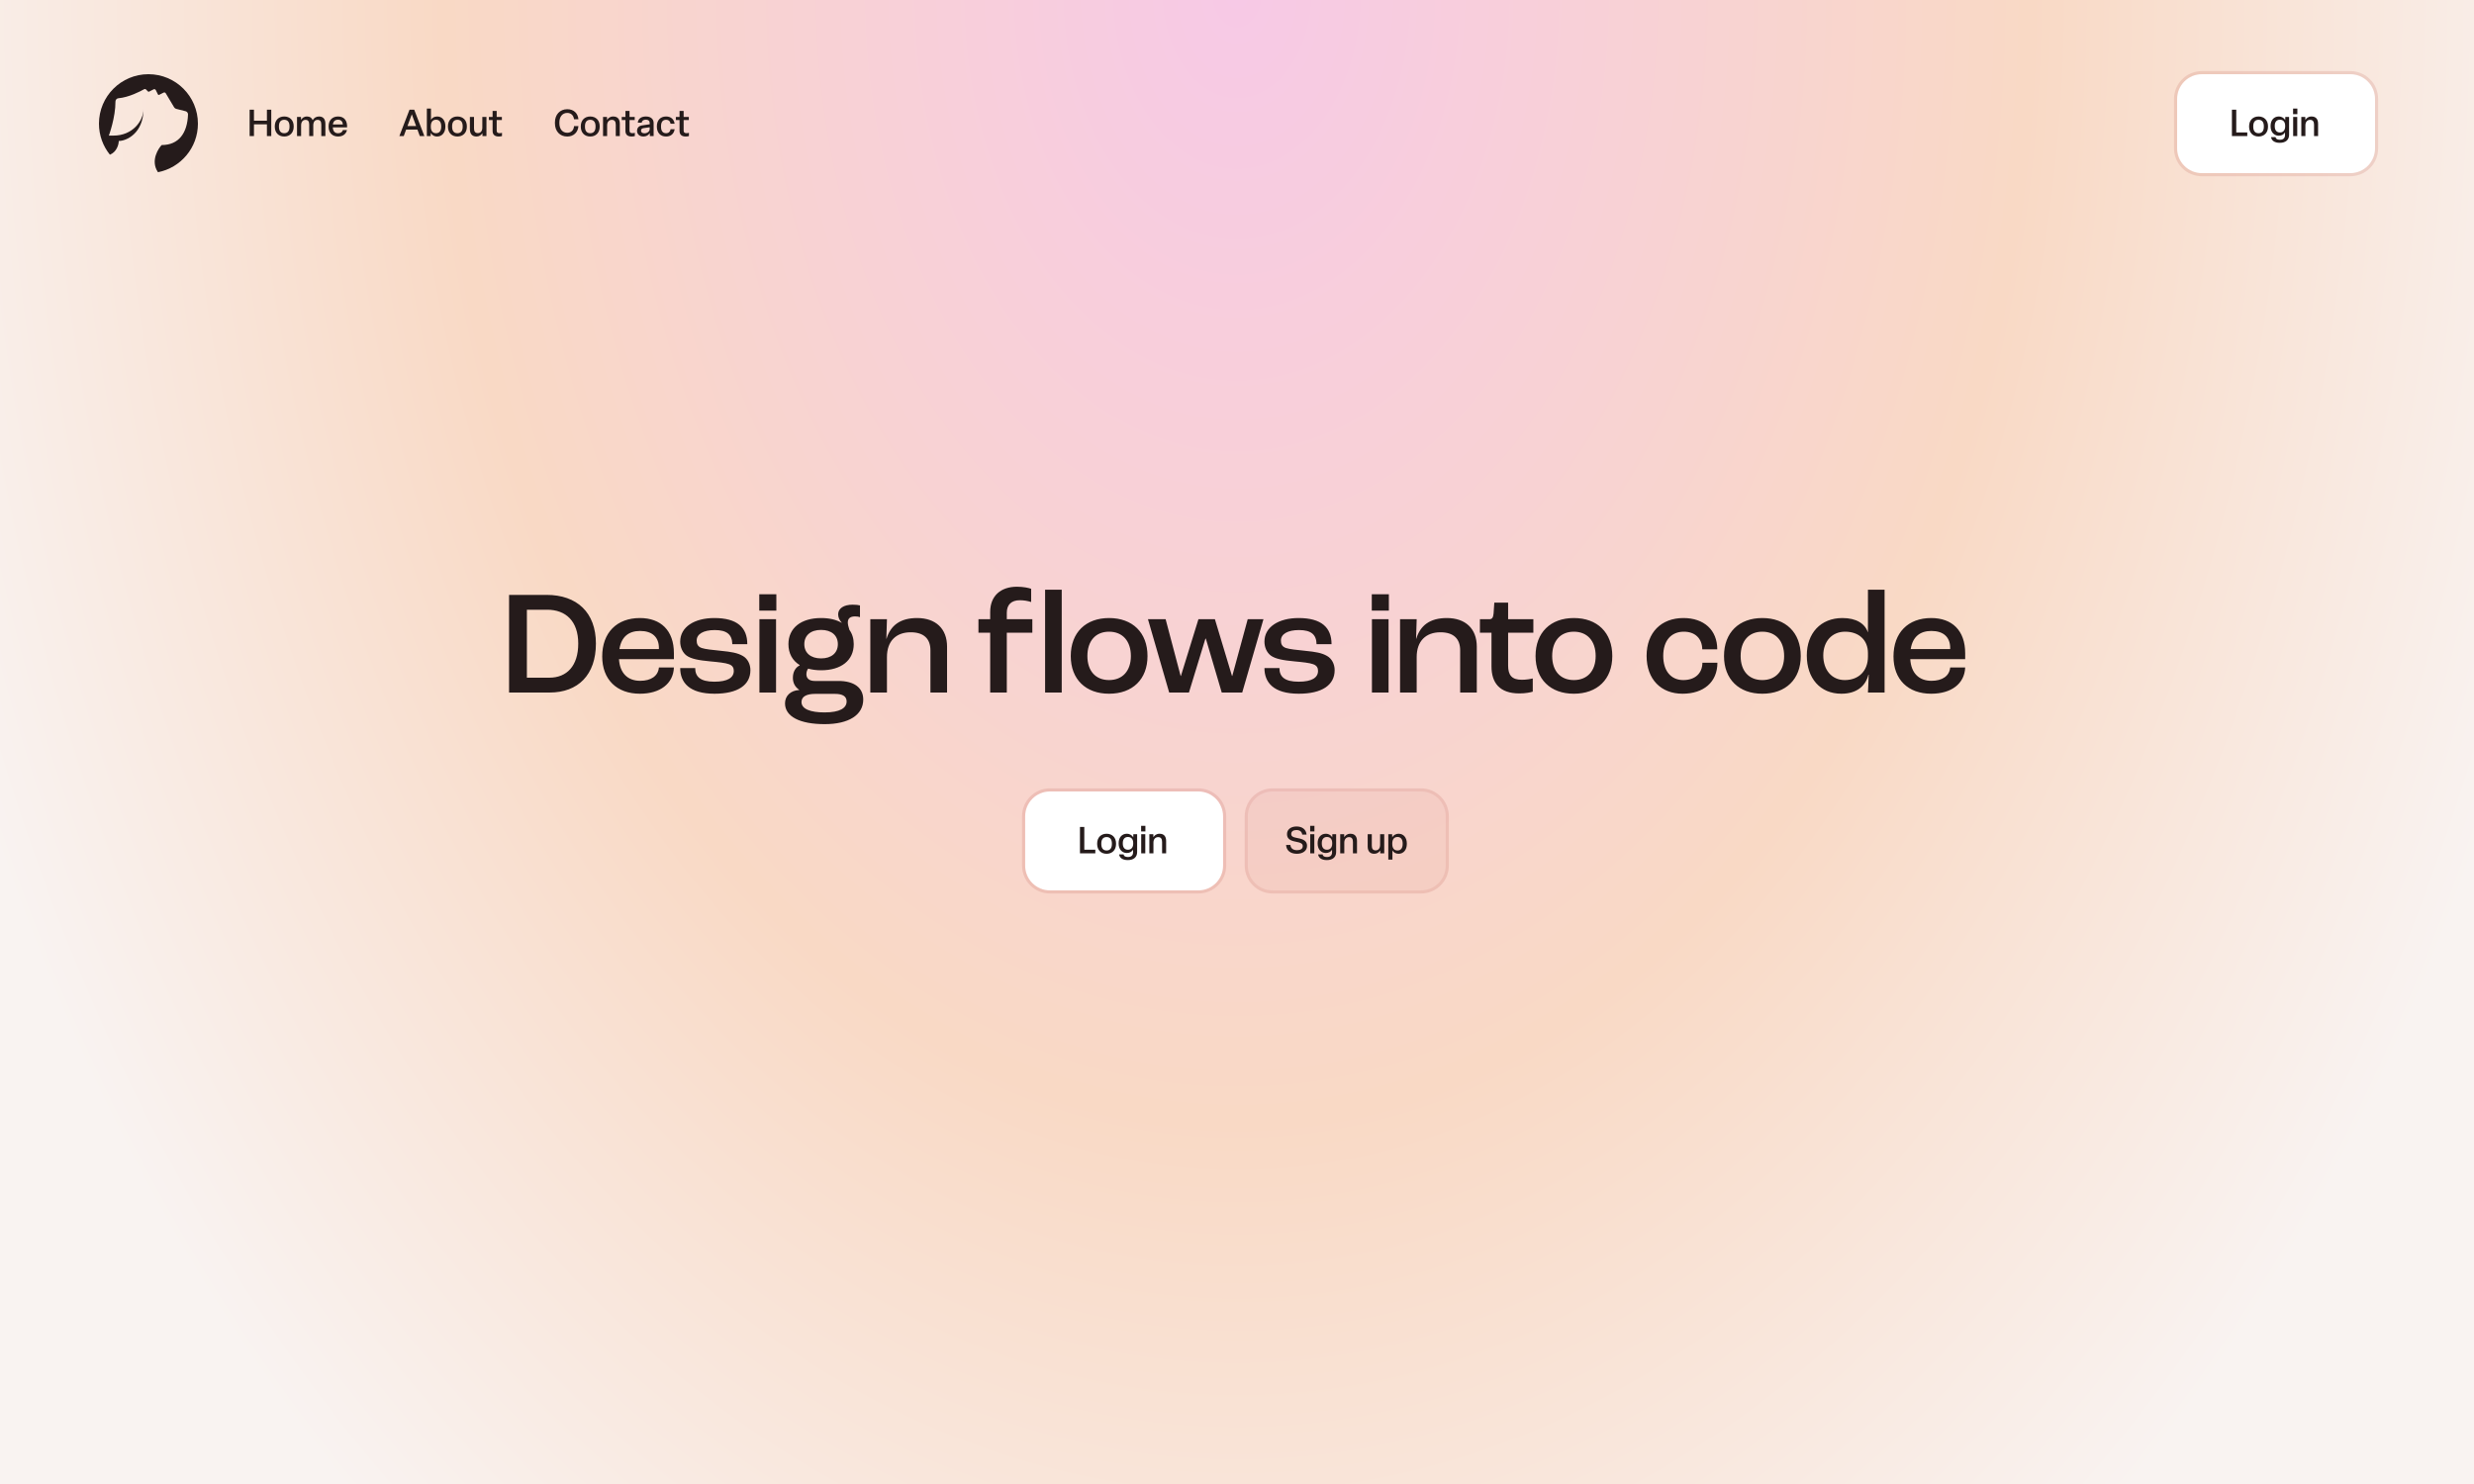
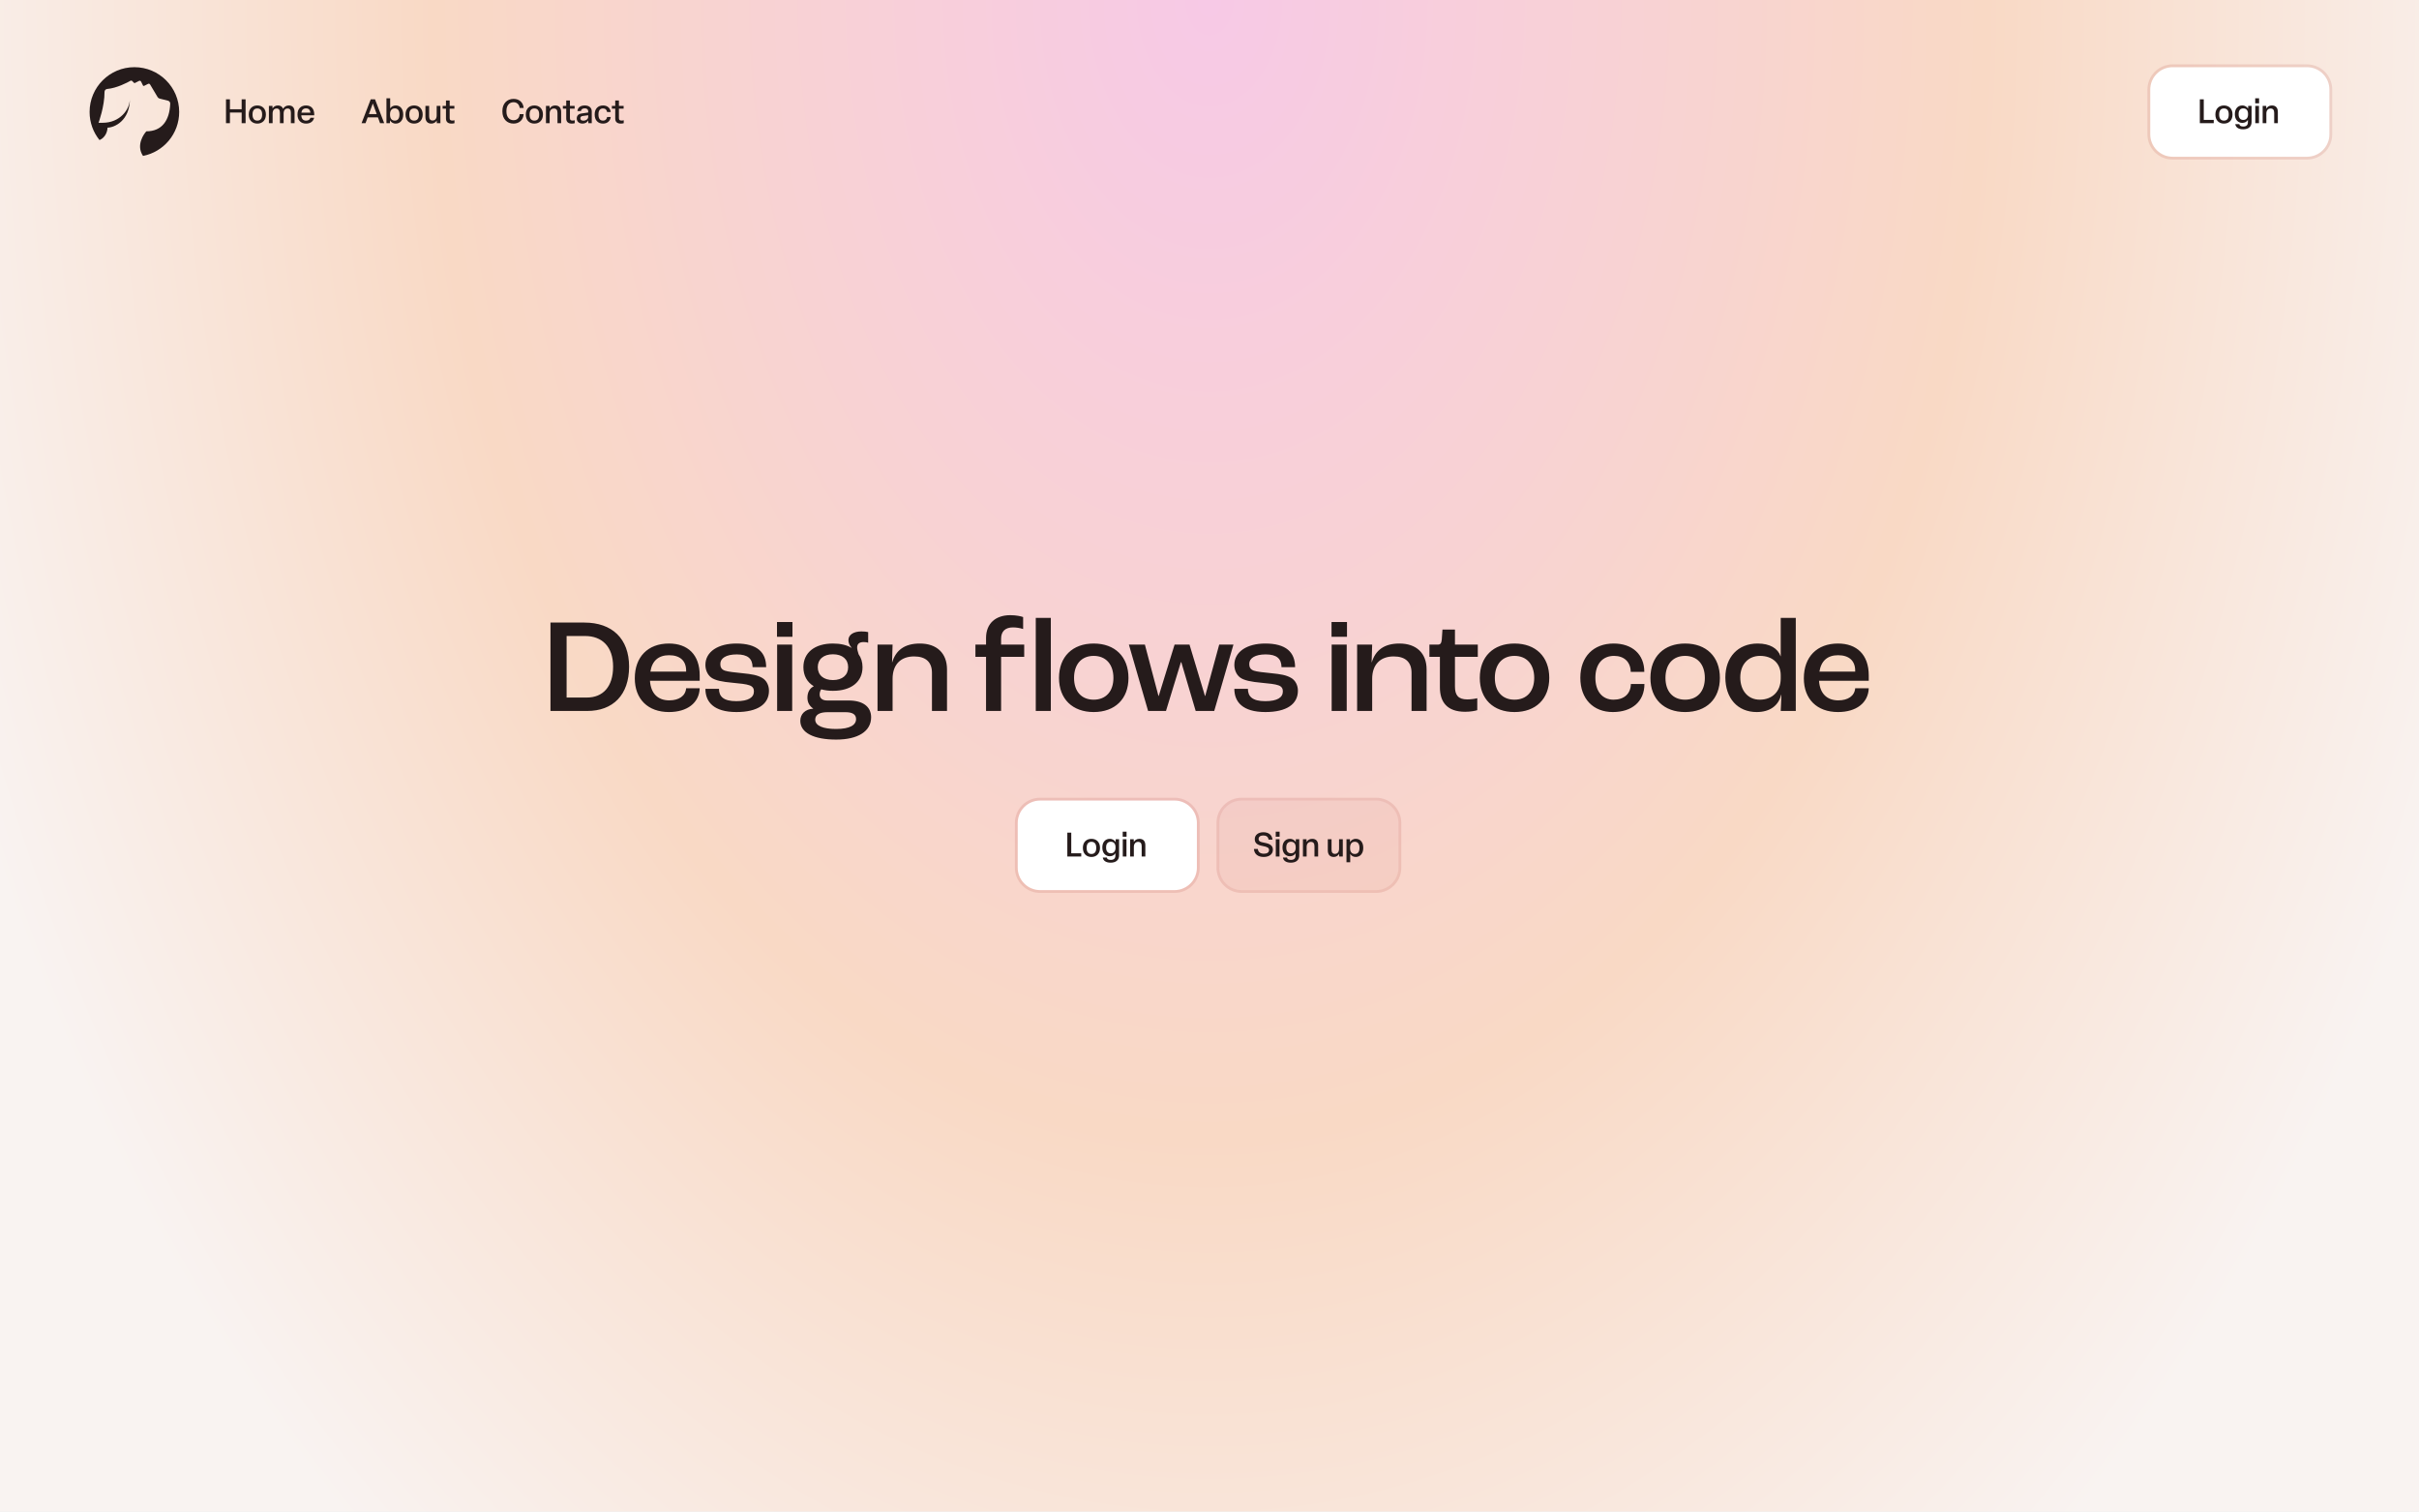
- <svg xmlns="http://www.w3.org/2000/svg" width="800" height="480" fill="none">
-   <path fill="url(#a)" d="M0 0h800v480H0z" />
-   <path fill="#251B1B" fill-rule="evenodd" d="M51.084 55.703C58.445 54.265 64 47.781 64 40c0-8.837-7.163-16-16-16s-16 7.163-16 16c0 3.802 1.326 7.295 3.541 10.04 2.18-.9 2.86-3.255 2.86-4.44 2.4 0 8-2.4 8-10.391 0 3.991-3.6 8.65-9.695 8.65H35.2s2.167-5.837 2.135-11.034c0-.537.416-1 .95-1.042 3.427-.3 7.185-2.277 8.316-2.921a.534.534 0 0 1 .63.097l.64.644a.26.26 0 0 0 .31.054l1.484-.752a.52.52 0 0 1 .715.236l.705 1.429a.28.28 0 0 0 .363.118l1.452-.73a.53.53 0 0 1 .693.203l2.723 4.564h.01c.15.237.374.42.651.484.694.182 2.114.537 3.022.762.48.118.822.57.8 1.063-.224 5.96-2.946 9.88-8.519 9.88-.837.843-3.817 4.941-1.196 8.789Z" clip-rule="evenodd" style="fill:#251b1b;fill:color(display-p3 .145 .106 .106);fill-opacity:1" />
-   <path fill="#251B1B" d="M82.124 44H80.72v-8.52h1.404v3.552h4.188V35.48h1.404V44h-1.404v-3.792h-4.188V44Zm9.782.156c-1.849 0-3.049-1.272-3.049-3.156v-.18c0-1.884 1.2-3.144 3.049-3.144 1.86 0 3.06 1.26 3.06 3.144V41c0 1.884-1.2 3.156-3.06 3.156Zm0-1.068c1.127 0 1.715-.756 1.715-2.088v-.18c0-1.332-.587-2.076-1.715-2.076-1.117 0-1.705.744-1.705 2.076V41c0 1.332.589 2.088 1.705 2.088Zm5.46.912h-1.32v-6.18h1.273l.036.96c.312-.588.936-1.104 1.908-1.104.924 0 1.56.42 1.848 1.2.432-.756 1.128-1.2 2.04-1.2 1.416 0 2.064.912 2.064 2.34V44h-1.32v-3.72c0-1.02-.372-1.512-1.188-1.512-.888 0-1.404.66-1.404 1.8V44h-1.32v-3.708c0-1.008-.36-1.524-1.176-1.524-.888 0-1.44.648-1.44 1.812V44Zm11.954.156c-1.92 0-3.06-1.284-3.06-3.156v-.18c0-1.872 1.164-3.144 3.06-3.144 2.028 0 3.012 1.416 2.916 3.528h-4.62c.06 1.236.66 1.896 1.704 1.896.864 0 1.38-.408 1.56-1.032h1.32c-.3 1.296-1.332 2.088-2.88 2.088Zm-1.68-3.9h3.24c-.096-.96-.6-1.536-1.572-1.536-.96 0-1.524.528-1.668 1.536ZM137.22 44h-1.476l-.756-2.076h-3.66L130.56 44h-1.416l3.276-8.52h1.524L137.22 44Zm-4.056-7.032-1.404 3.792h2.796l-1.392-3.792Zm8.175 7.188c-1.044 0-1.74-.588-2.04-1.176l-.036 1.02h-1.236v-8.88h1.332v3.612c.36-.588 1.032-1.056 2.016-1.056 1.62 0 2.64 1.308 2.64 3.144V41c0 1.848-1.056 3.156-2.676 3.156Zm-.324-1.068c1.056 0 1.656-.768 1.656-2.088v-.18c0-1.332-.6-2.1-1.656-2.1-1.104 0-1.704.768-1.704 2.1V41c0 1.332.6 2.088 1.704 2.088Zm6.887 1.068c-1.848 0-3.048-1.272-3.048-3.156v-.18c0-1.884 1.2-3.144 3.048-3.144 1.86 0 3.06 1.26 3.06 3.144V41c0 1.884-1.2 3.156-3.06 3.156Zm0-1.068c1.128 0 1.716-.756 1.716-2.088v-.18c0-1.332-.588-2.076-1.716-2.076-1.116 0-1.704.744-1.704 2.076V41c0 1.332.588 2.088 1.704 2.088Zm6.182 1.068c-1.44 0-2.136-.912-2.136-2.364V37.82h1.332v3.72c0 .948.348 1.512 1.236 1.512.912 0 1.452-.696 1.452-1.8V37.82h1.332V44h-1.284l-.024-.936c-.36.6-1.02 1.092-1.908 1.092Zm7.233 0c-1.356 0-2.028-.624-2.028-1.824v-3.516h-1.2v-.996h1.2v-1.932h1.32v1.932h1.68v.996h-1.68v3.372c0 .612.228.888.96.888.264 0 .576-.06.756-.12v1.056a3.932 3.932 0 0 1-1.008.144ZM183.428 44.156c-2.412 0-3.984-1.74-3.984-4.272v-.288c0-2.508 1.584-4.272 3.996-4.272 2.052 0 3.432 1.296 3.6 3.252h-1.416c-.168-1.284-.984-2.052-2.196-2.052-1.596 0-2.544 1.26-2.544 3.072v.288c0 1.812.96 3.06 2.544 3.06 1.296 0 2.124-.864 2.184-2.16h1.428c-.132 1.944-1.488 3.372-3.612 3.372Zm7.431 0c-1.848 0-3.048-1.272-3.048-3.156v-.18c0-1.884 1.2-3.144 3.048-3.144 1.86 0 3.06 1.26 3.06 3.144V41c0 1.884-1.2 3.156-3.06 3.156Zm0-1.068c1.128 0 1.716-.756 1.716-2.088v-.18c0-1.332-.588-2.076-1.716-2.076-1.116 0-1.704.744-1.704 2.076V41c0 1.332.588 2.088 1.704 2.088Zm5.461.912H195v-6.18h1.272l.048.984c.324-.612.972-1.128 1.968-1.128 1.5 0 2.136.936 2.136 2.34V44h-1.308v-3.66c0-1.008-.372-1.572-1.272-1.572-.912 0-1.524.672-1.524 1.776V44Zm7.954.156c-1.356 0-2.028-.624-2.028-1.824v-3.516h-1.2v-.996h1.2v-1.932h1.32v1.932h1.68v.996h-1.68v3.372c0 .612.228.888.96.888.264 0 .576-.06.756-.12v1.056a3.932 3.932 0 0 1-1.008.144Zm3.799 0c-1.272 0-2.076-.768-2.076-1.824 0-.984.6-1.632 1.656-1.776l2.436-.36v-.444c0-.684-.468-1.044-1.248-1.044-.768 0-1.284.348-1.344.972h-1.26c.108-1.272 1.116-2.004 2.628-2.004 1.596 0 2.496.84 2.496 2.124V44h-1.212l-.048-.96c-.384.696-1.14 1.116-2.028 1.116Zm.3-1.044c.924 0 1.716-.576 1.716-1.38v-.564l-1.98.276c-.564.084-.828.348-.828.828 0 .516.396.84 1.092.84Zm7.011 1.044c-1.872 0-2.976-1.284-2.976-3.156v-.18c0-1.872 1.104-3.144 2.988-3.144 1.548 0 2.568.912 2.736 2.34h-1.296c-.132-.78-.588-1.272-1.464-1.272-1.068 0-1.62.744-1.62 2.076V41c0 1.332.552 2.088 1.62 2.088.876 0 1.344-.516 1.476-1.296h1.308c-.204 1.452-1.224 2.364-2.772 2.364Zm6.386 0c-1.356 0-2.028-.624-2.028-1.824v-3.516h-1.2v-.996h1.2v-1.932h1.32v1.932h1.68v.996h-1.68v3.372c0 .612.228.888.96.888.264 0 .576-.06.756-.12v1.056a3.932 3.932 0 0 1-1.008.144Z" style="fill:#251b1b;fill:color(display-p3 .145 .106 .106);fill-opacity:1" />
-   <rect width="64" height="32" x="704" y="24" fill="#fff" rx="8" style="fill:#fff;fill-opacity:1" />
-   <rect width="65" height="33" x="703.5" y="23.5" stroke="#9C1609" stroke-opacity=".12" rx="8.5" style="stroke:#9c1609;stroke:color(display-p3 .612 .086 .035);stroke-opacity:.12" />
-   <path fill="#251B1B" d="M726.688 44h-4.968v-8.52h1.404v7.356h3.564V44Zm3.639.156c-1.848 0-3.048-1.272-3.048-3.156v-.18c0-1.884 1.2-3.144 3.048-3.144 1.86 0 3.06 1.26 3.06 3.144V41c0 1.884-1.2 3.156-3.06 3.156Zm0-1.068c1.128 0 1.716-.756 1.716-2.088v-.18c0-1.332-.588-2.076-1.716-2.076-1.116 0-1.704.744-1.704 2.076V41c0 1.332.588 2.088 1.704 2.088Zm6.854 3.108c-1.704 0-2.664-.756-2.796-1.836h1.44c.072.54.54.84 1.428.84 1.02 0 1.632-.504 1.632-1.476v-.912c-.324.6-1.02 1.092-1.98 1.092-1.644 0-2.676-1.296-2.676-3v-.24c0-1.716 1.02-2.988 2.64-2.988 1.056 0 1.764.576 2.076 1.164l.036-1.02h1.224v5.784c0 1.596-1.068 2.592-3.024 2.592Zm.048-3.348c1.092 0 1.704-.768 1.704-1.944v-.24c0-1.2-.6-1.944-1.704-1.944-1.068 0-1.656.744-1.656 1.944v.24c0 1.176.6 1.944 1.656 1.944Zm5.65-7.728v1.8h-1.38v-1.8h1.38Zm-1.356 2.7h1.32V44h-1.32v-6.18ZM745.48 44h-1.32v-6.18h1.272l.048.984c.324-.612.972-1.128 1.968-1.128 1.5 0 2.136.936 2.136 2.34V44h-1.308v-3.66c0-1.008-.372-1.572-1.272-1.572-.912 0-1.524.672-1.524 1.776V44ZM164.616 224v-31.584h12.096c9.888 0 15.984 5.712 15.984 15.744 0 10.128-5.76 15.84-14.976 15.84h-13.104Zm5.76-4.8h7.248c5.664 0 9.36-3.792 9.36-11.04 0-7.2-3.984-10.944-10.032-10.944h-6.576V219.2Zm47.54-7.92v1.92h-17.76c.288 4.56 2.832 7.008 6.864 7.008 3.456 0 5.808-1.536 6.048-4.32h4.848c-.192 5.28-4.512 8.496-10.992 8.496-7.488 0-12.192-4.608-12.192-12.048 0-7.68 4.704-12.432 12.192-12.432 6.72 0 10.992 3.984 10.992 11.376Zm-4.848-1.344v-.336c0-3.552-2.208-5.52-6.096-5.52-3.696 0-6.048 1.92-6.672 5.856h12.768Zm17.973 14.448c-8.16 0-11.088-3.648-11.088-8.304h4.848c0 2.736 1.584 4.416 6.192 4.416 4.368 0 6.288-1.344 6.288-3.504 0-.912-.336-1.728-1.584-2.16-1.152-.432-3.408-.672-6.048-.912-3.696-.336-6.192-.816-7.632-1.872-1.296-.96-2.064-2.688-2.064-4.512 0-4.752 4.608-7.632 11.04-7.632 7.392 0 10.656 3.072 10.656 8.448h-4.848c-.048-3.072-1.728-4.56-5.664-4.56-3.744 0-5.856 1.344-5.856 3.36 0 1.008.24 1.968 1.632 2.448 1.152.384 3.408.624 6.288.912 3.36.336 5.28.672 6.96 1.632 1.584.864 2.496 2.688 2.496 4.608 0 4.8-4.032 7.632-11.616 7.632Zm14.481-26.88v-5.28h5.52v5.28h-5.52ZM245.57 224v-23.712h5.376V224h-5.376Zm25.555-3.744c5.088 0 8.016 2.208 8.016 6 0 4.992-4.656 7.968-12.48 7.968-8.016 0-12.816-2.448-12.816-6.72 0-2.4 1.776-4.176 4.608-4.32v-.048c-1.344-.912-2.064-2.208-2.064-3.888 0-2.016.912-3.408 2.208-4.032v-.096c-2.352-1.44-3.648-3.792-3.648-6.768 0-5.184 4.032-8.448 10.56-8.448 2.688 0 4.896.528 6.624 1.536l.048-.048c-.72-.768-1.152-1.68-1.152-2.688 0-1.92 1.824-3.12 4.656-3.12 1.152 0 1.824.096 2.4.24v3.792c-.384-.144-.912-.24-1.584-.24-1.584 0-2.352.672-2.352 1.968 0 .672.24 1.488.528 2.4.912 1.248 1.392 2.832 1.392 4.608 0 5.232-4.032 8.448-10.56 8.448-1.536 0-2.928-.192-4.176-.528-.288.336-.576 1.008-.576 1.824 0 1.344.96 2.16 2.688 2.16h7.68Zm-5.616-16.512c-3.36 0-5.424 1.776-5.424 4.608s2.064 4.608 5.424 4.608c3.36 0 5.424-1.776 5.424-4.608s-2.064-4.608-5.424-4.608Zm1.104 26.688c5.04 0 7.152-1.44 7.152-3.552 0-1.584-1.2-2.448-3.744-2.448h-6.432c-2.688 0-4.416.816-4.416 2.64 0 2.256 2.88 3.36 7.44 3.36ZM281.429 224v-23.712h5.376l-.192 6.336h.048c1.296-4.272 4.368-6.72 9.888-6.72 6 0 9.696 3.408 9.696 9.264V224h-5.376v-13.632c0-3.744-2.112-5.856-6.384-5.856-4.704 0-7.68 2.832-7.68 8.016V224h-5.376Zm38.759 0v-19.344h-3.792v-4.368h3.792v-2.352c0-5.28 3.504-8.16 8.64-8.16 2.112 0 3.84.384 4.608.672v4.272a11.966 11.966 0 0 0-3.648-.576c-2.736 0-4.224 1.44-4.224 4.032v2.112h8.256v4.368h-8.256V224h-5.376Zm17.76 0v-33.264h5.376V224h-5.376Zm20.681.384c-7.536 0-12.384-4.656-12.384-12.192 0-7.584 4.848-12.288 12.384-12.288 7.584 0 12.432 4.704 12.432 12.288 0 7.536-4.848 12.192-12.432 12.192Zm0-4.416c4.368 0 7.056-2.976 7.056-7.776 0-4.848-2.688-7.872-7.056-7.872s-7.008 3.024-7.008 7.872c0 4.8 2.64 7.776 7.008 7.776ZM378.073 224l-6.864-23.712h5.712l4.848 18.336h.096l5.664-18.336h5.328l5.52 18.336h.096l4.992-18.336h5.088L401.689 224h-6.624l-5.136-17.424h-.144L384.457 224h-6.384Zm41.889.384c-8.16 0-11.088-3.648-11.088-8.304h4.848c0 2.736 1.584 4.416 6.192 4.416 4.368 0 6.288-1.344 6.288-3.504 0-.912-.336-1.728-1.584-2.16-1.152-.432-3.408-.672-6.048-.912-3.696-.336-6.192-.816-7.632-1.872-1.296-.96-2.064-2.688-2.064-4.512 0-4.752 4.608-7.632 11.04-7.632 7.392 0 10.656 3.072 10.656 8.448h-4.848c-.048-3.072-1.728-4.56-5.664-4.56-3.744 0-5.856 1.344-5.856 3.36 0 1.008.24 1.968 1.632 2.448 1.152.384 3.408.624 6.288.912 3.36.336 5.28.672 6.96 1.632 1.584.864 2.496 2.688 2.496 4.608 0 4.8-4.032 7.632-11.616 7.632Zm23.624-26.88v-5.28h5.52v5.28h-5.52Zm.048 26.496v-23.712h5.376V224h-5.376Zm9.091 0v-23.712h5.376l-.192 6.336h.048c1.296-4.272 4.368-6.72 9.888-6.72 6 0 9.696 3.408 9.696 9.264V224h-5.376v-13.632c0-3.744-2.112-5.856-6.384-5.856-4.704 0-7.68 2.832-7.68 8.016V224h-5.376Zm38.593.288c-6.48 0-9.024-3.504-9.024-8.736v-10.896h-3.744v-4.368h3.024c.912 0 1.248-.48 1.392-1.824l.24-3.552h4.464v5.376h8.16v4.368h-8.16v10.608c0 3.072 1.152 4.608 4.416 4.608 1.344 0 2.88-.24 3.552-.432v4.272c-.72.24-2.352.576-4.32.576Zm17.606.096c-7.536 0-12.384-4.656-12.384-12.192 0-7.584 4.848-12.288 12.384-12.288 7.584 0 12.432 4.704 12.432 12.288 0 7.536-4.848 12.192-12.432 12.192Zm0-4.416c4.368 0 7.056-2.976 7.056-7.776 0-4.848-2.688-7.872-7.056-7.872s-7.008 3.024-7.008 7.872c0 4.8 2.64 7.776 7.008 7.776Zm35.142 4.416c-6.96 0-11.616-4.656-11.616-12.24 0-7.584 4.752-12.24 11.904-12.24 6.624 0 10.944 3.84 10.944 10.128h-4.848c-.048-3.552-2.352-5.712-5.952-5.712-4.128 0-6.672 2.928-6.672 7.824 0 4.848 2.496 7.824 6.48 7.824 3.792 0 6.144-2.112 6.192-5.616h4.848c0 6.336-4.512 10.032-11.28 10.032Zm25.801 0c-7.536 0-12.384-4.656-12.384-12.192 0-7.584 4.848-12.288 12.384-12.288 7.584 0 12.432 4.704 12.432 12.288 0 7.536-4.848 12.192-12.432 12.192Zm0-4.416c4.368 0 7.056-2.976 7.056-7.776 0-4.848-2.688-7.872-7.056-7.872s-7.008 3.024-7.008 7.872c0 4.8 2.64 7.776 7.008 7.776Zm25.567 4.416c-6.864 0-11.184-4.992-11.184-12.384 0-7.152 4.464-12.096 11.52-12.096 4.464 0 7.248 1.776 8.208 4.56h.048v-13.728h5.376V224h-5.376c.096-1.392.144-3.456.24-5.76h-.096c-.912 3.744-3.888 6.144-8.736 6.144Zm1.104-4.416c4.512 0 7.488-2.976 7.488-7.584v-1.152c0-4.224-2.928-6.912-7.392-6.912-4.272 0-7.056 3.168-7.056 7.68 0 4.704 2.736 7.968 6.96 7.968Zm38.93-8.688v1.92h-17.76c.288 4.56 2.832 7.008 6.864 7.008 3.456 0 5.808-1.536 6.048-4.32h4.848c-.192 5.28-4.512 8.496-10.992 8.496-7.488 0-12.192-4.608-12.192-12.048 0-7.68 4.704-12.432 12.192-12.432 6.72 0 10.992 3.984 10.992 11.376Zm-4.848-1.344v-.336c0-3.552-2.208-5.52-6.096-5.52-3.696 0-6.048 1.92-6.672 5.856h12.768Z" style="fill:#251b1b;fill:color(display-p3 .145 .106 .106);fill-opacity:1" />
-   <rect width="64" height="32" x="331.5" y="256" fill="#fff" rx="8" style="fill:#fff;fill-opacity:1" />
-   <rect width="65" height="33" x="331" y="255.5" stroke="#9C1609" stroke-opacity=".12" rx="8.5" style="stroke:#9c1609;stroke:color(display-p3 .612 .086 .035);stroke-opacity:.12" />
-   <path fill="#251B1B" d="M354.188 276h-4.968v-8.52h1.404v7.356h3.564V276Zm3.639.156c-1.848 0-3.048-1.272-3.048-3.156v-.18c0-1.884 1.2-3.144 3.048-3.144 1.86 0 3.06 1.26 3.06 3.144v.18c0 1.884-1.2 3.156-3.06 3.156Zm0-1.068c1.128 0 1.716-.756 1.716-2.088v-.18c0-1.332-.588-2.076-1.716-2.076-1.116 0-1.704.744-1.704 2.076v.18c0 1.332.588 2.088 1.704 2.088Zm6.854 3.108c-1.704 0-2.664-.756-2.796-1.836h1.44c.072.54.54.84 1.428.84 1.02 0 1.632-.504 1.632-1.476v-.912c-.324.6-1.02 1.092-1.98 1.092-1.644 0-2.676-1.296-2.676-3v-.24c0-1.716 1.02-2.988 2.64-2.988 1.056 0 1.764.576 2.076 1.164l.036-1.02h1.224v5.784c0 1.596-1.068 2.592-3.024 2.592Zm.048-3.348c1.092 0 1.704-.768 1.704-1.944v-.24c0-1.2-.6-1.944-1.704-1.944-1.068 0-1.656.744-1.656 1.944v.24c0 1.176.6 1.944 1.656 1.944Zm5.65-7.728v1.8h-1.38v-1.8h1.38Zm-1.356 2.7h1.32V276h-1.32v-6.18Zm3.957 6.18h-1.32v-6.18h1.272l.048.984c.324-.612.972-1.128 1.968-1.128 1.5 0 2.136.936 2.136 2.34V276h-1.308v-3.66c0-1.008-.372-1.572-1.272-1.572-.912 0-1.524.672-1.524 1.776V276Z" style="fill:#251b1b;fill:color(display-p3 .145 .106 .106);fill-opacity:1" />
-   <rect width="64" height="32" x="403.5" y="256" fill="#9C1009" fill-opacity=".04" rx="8" style="fill:#9c1009;fill:color(display-p3 .612 .064 .035);fill-opacity:.04" />
-   <rect width="65" height="33" x="403" y="255.5" stroke="#9C1609" stroke-opacity=".12" rx="8.5" style="stroke:#9c1609;stroke:color(display-p3 .612 .086 .035);stroke-opacity:.12" />
-   <path fill="#251B1B" d="M419.364 276.156c-2.04 0-3.396-1.032-3.492-2.856h1.392c.12 1.188.984 1.692 2.16 1.692 1.068 0 1.836-.42 1.836-1.272v-.06c0-.732-.516-1.104-2.244-1.416-2.1-.372-2.844-1.152-2.844-2.424v-.084c0-1.392 1.212-2.412 3.072-2.412 1.788 0 3.084.888 3.252 2.628h-1.404c-.12-.984-.816-1.476-1.872-1.476s-1.68.48-1.68 1.224v.06c0 .66.36 1.032 2.052 1.32 2.04.348 3.048 1.056 3.048 2.448v.096c0 1.476-1.26 2.532-3.276 2.532Zm5.675-9.036v1.8h-1.38v-1.8h1.38Zm-1.356 2.7h1.32V276h-1.32v-6.18Zm5.349 8.376c-1.704 0-2.664-.756-2.796-1.836h1.44c.072.54.54.84 1.428.84 1.02 0 1.632-.504 1.632-1.476v-.912c-.324.6-1.02 1.092-1.98 1.092-1.644 0-2.676-1.296-2.676-3v-.24c0-1.716 1.02-2.988 2.64-2.988 1.056 0 1.764.576 2.076 1.164l.036-1.02h1.224v5.784c0 1.596-1.068 2.592-3.024 2.592Zm.048-3.348c1.092 0 1.704-.768 1.704-1.944v-.24c0-1.2-.6-1.944-1.704-1.944-1.068 0-1.656.744-1.656 1.944v.24c0 1.176.6 1.944 1.656 1.944Zm5.615 1.152h-1.32v-6.18h1.272l.048.984c.324-.612.972-1.128 1.968-1.128 1.5 0 2.136.936 2.136 2.34V276h-1.308v-3.66c0-1.008-.372-1.572-1.272-1.572-.912 0-1.524.672-1.524 1.776V276Zm9.698.156c-1.44 0-2.136-.912-2.136-2.364v-3.972h1.332v3.72c0 .948.348 1.512 1.236 1.512.912 0 1.452-.696 1.452-1.8v-3.432h1.332V276h-1.284l-.024-.936c-.36.6-1.02 1.092-1.908 1.092Zm5.865 1.884h-1.332v-8.22h1.236l.036 1.02c.3-.588 1.02-1.164 2.076-1.164 1.62 0 2.64 1.296 2.64 3.144v.18c0 1.848-1.044 3.156-2.676 3.156-.96 0-1.644-.504-1.98-1.092v2.976Zm1.656-2.952c1.056 0 1.656-.756 1.656-2.088v-.18c0-1.332-.6-2.1-1.656-2.1-1.104 0-1.704.768-1.704 2.1v.18c0 1.332.6 2.088 1.704 2.088Z" style="fill:#251b1b;fill:color(display-p3 .145 .106 .106);fill-opacity:1" />
+ <svg xmlns="http://www.w3.org/2000/svg" width="864" height="540" fill="none">
+   <path fill="url(#a)" d="M0 0h864v540H0z" />
+   <path fill="#251B1B" fill-rule="evenodd" d="M51.085 55.703C58.445 54.266 64 47.781 64 40c0-8.837-7.163-16-16-16s-16 7.163-16 16c0 3.802 1.326 7.295 3.541 10.04 2.18-.9 2.86-3.255 2.86-4.44 2.4 0 8-2.4 8-10.391 0 3.991-3.6 8.65-9.695 8.65H35.2s2.167-5.837 2.135-11.034c0-.537.416-1 .95-1.042 3.427-.3 7.185-2.277 8.316-2.921a.53.53 0 0 1 .63.097l.64.644a.26.26 0 0 0 .31.054l1.484-.752a.52.52 0 0 1 .715.236l.705 1.429a.28.28 0 0 0 .363.118l1.452-.73a.53.53 0 0 1 .693.203l2.723 4.564h.01c.15.237.374.42.651.484.694.182 2.114.537 3.022.762.48.118.822.57.8 1.063-.224 5.96-2.946 9.88-8.519 9.88-.837.843-3.817 4.941-1.196 8.789" clip-rule="evenodd" style="fill:#251b1b;fill:color(display-p3 .145 .106 .106);fill-opacity:1" />
+   <path fill="#251B1B" d="M82.124 44H80.72v-8.52h1.404v3.552h4.188V35.48h1.404V44h-1.404v-3.792h-4.188zm9.782.156c-1.849 0-3.049-1.272-3.049-3.156v-.18c0-1.884 1.2-3.144 3.049-3.144 1.86 0 3.06 1.26 3.06 3.144V41c0 1.884-1.2 3.156-3.06 3.156m0-1.068c1.127 0 1.715-.756 1.715-2.088v-.18c0-1.332-.587-2.076-1.715-2.076-1.117 0-1.705.744-1.705 2.076V41c0 1.332.589 2.088 1.705 2.088m5.46.912h-1.32v-6.18h1.273l.036.96c.312-.588.936-1.104 1.908-1.104.924 0 1.56.42 1.848 1.2.432-.756 1.128-1.2 2.04-1.2 1.416 0 2.064.912 2.064 2.34V44h-1.32v-3.72c0-1.02-.372-1.512-1.188-1.512-.888 0-1.404.66-1.404 1.8V44h-1.32v-3.708c0-1.008-.36-1.524-1.176-1.524-.888 0-1.44.648-1.44 1.812zm11.954.156c-1.92 0-3.06-1.284-3.06-3.156v-.18c0-1.872 1.164-3.144 3.06-3.144 2.028 0 3.012 1.416 2.916 3.528h-4.62c.06 1.236.66 1.896 1.704 1.896.864 0 1.38-.408 1.56-1.032h1.32c-.3 1.296-1.332 2.088-2.88 2.088m-1.68-3.9h3.24c-.096-.96-.6-1.536-1.572-1.536-.96 0-1.524.528-1.668 1.536M137.22 44h-1.476l-.756-2.076h-3.66L130.56 44h-1.416l3.276-8.52h1.524zm-4.056-7.032-1.404 3.792h2.796zm8.175 7.188c-1.044 0-1.74-.588-2.04-1.176l-.036 1.02h-1.236v-8.88h1.332v3.612c.36-.588 1.032-1.056 2.016-1.056 1.62 0 2.64 1.308 2.64 3.144V41c0 1.848-1.056 3.156-2.676 3.156m-.324-1.068c1.056 0 1.656-.768 1.656-2.088v-.18c0-1.332-.6-2.1-1.656-2.1-1.104 0-1.704.768-1.704 2.1V41c0 1.332.6 2.088 1.704 2.088m6.887 1.068c-1.848 0-3.048-1.272-3.048-3.156v-.18c0-1.884 1.2-3.144 3.048-3.144 1.86 0 3.06 1.26 3.06 3.144V41c0 1.884-1.2 3.156-3.06 3.156m0-1.068c1.128 0 1.716-.756 1.716-2.088v-.18c0-1.332-.588-2.076-1.716-2.076-1.116 0-1.704.744-1.704 2.076V41c0 1.332.588 2.088 1.704 2.088m6.182 1.068c-1.44 0-2.136-.912-2.136-2.364V37.82h1.332v3.72c0 .948.348 1.512 1.236 1.512.912 0 1.452-.696 1.452-1.8V37.82h1.332V44h-1.284l-.024-.936c-.36.6-1.02 1.092-1.908 1.092m7.233 0c-1.356 0-2.028-.624-2.028-1.824v-3.516h-1.2v-.996h1.2v-1.932h1.32v1.932h1.68v.996h-1.68v3.372c0 .612.228.888.96.888.264 0 .576-.06.756-.12v1.056a4 4 0 0 1-1.008.144M183.428 44.156c-2.412 0-3.984-1.74-3.984-4.272v-.288c0-2.508 1.584-4.272 3.996-4.272 2.052 0 3.432 1.296 3.6 3.252h-1.416c-.168-1.284-.984-2.052-2.196-2.052-1.596 0-2.544 1.26-2.544 3.072v.288c0 1.812.96 3.06 2.544 3.06 1.296 0 2.124-.864 2.184-2.16h1.428c-.132 1.944-1.488 3.372-3.612 3.372m7.431 0c-1.848 0-3.048-1.272-3.048-3.156v-.18c0-1.884 1.2-3.144 3.048-3.144 1.86 0 3.06 1.26 3.06 3.144V41c0 1.884-1.2 3.156-3.06 3.156m0-1.068c1.128 0 1.716-.756 1.716-2.088v-.18c0-1.332-.588-2.076-1.716-2.076-1.116 0-1.704.744-1.704 2.076V41c0 1.332.588 2.088 1.704 2.088m5.461.912H195v-6.18h1.272l.048.984c.324-.612.972-1.128 1.968-1.128 1.5 0 2.136.936 2.136 2.34V44h-1.308v-3.66c0-1.008-.372-1.572-1.272-1.572-.912 0-1.524.672-1.524 1.776zm7.954.156c-1.356 0-2.028-.624-2.028-1.824v-3.516h-1.2v-.996h1.2v-1.932h1.32v1.932h1.68v.996h-1.68v3.372c0 .612.228.888.96.888.264 0 .576-.06.756-.12v1.056a4 4 0 0 1-1.008.144m3.799 0c-1.272 0-2.076-.768-2.076-1.824 0-.984.6-1.632 1.656-1.776l2.436-.36v-.444c0-.684-.468-1.044-1.248-1.044-.768 0-1.284.348-1.344.972h-1.26c.108-1.272 1.116-2.004 2.628-2.004 1.596 0 2.496.84 2.496 2.124V44h-1.212l-.048-.96c-.384.696-1.14 1.116-2.028 1.116m.3-1.044c.924 0 1.716-.576 1.716-1.38v-.564l-1.98.276c-.564.084-.828.348-.828.828 0 .516.396.84 1.092.84m7.011 1.044c-1.872 0-2.976-1.284-2.976-3.156v-.18c0-1.872 1.104-3.144 2.988-3.144 1.548 0 2.568.912 2.736 2.34h-1.296c-.132-.78-.588-1.272-1.464-1.272-1.068 0-1.62.744-1.62 2.076V41c0 1.332.552 2.088 1.62 2.088.876 0 1.344-.516 1.476-1.296h1.308c-.204 1.452-1.224 2.364-2.772 2.364m6.386 0c-1.356 0-2.028-.624-2.028-1.824v-3.516h-1.2v-.996h1.2v-1.932h1.32v1.932h1.68v.996h-1.68v3.372c0 .612.228.888.96.888.264 0 .576-.06.756-.12v1.056a4 4 0 0 1-1.008.144" style="fill:#251b1b;fill:color(display-p3 .145 .106 .106);fill-opacity:1" />
+   <rect width="64" height="32" x="768" y="24" fill="#fff" rx="8" style="fill:#fff;fill-opacity:1" />
+   <rect width="65" height="33" x="767.5" y="23.5" stroke="#9C1609" stroke-opacity=".12" rx="8.5" style="stroke:#9c1609;stroke:color(display-p3 .612 .086 .035);stroke-opacity:.12" />
+   <path fill="#251B1B" d="M790.688 44h-4.968v-8.52h1.404v7.356h3.564zm3.639.156c-1.848 0-3.048-1.272-3.048-3.156v-.18c0-1.884 1.2-3.144 3.048-3.144 1.86 0 3.06 1.26 3.06 3.144V41c0 1.884-1.2 3.156-3.06 3.156m0-1.068c1.128 0 1.716-.756 1.716-2.088v-.18c0-1.332-.588-2.076-1.716-2.076-1.116 0-1.704.744-1.704 2.076V41c0 1.332.588 2.088 1.704 2.088m6.854 3.108c-1.704 0-2.664-.756-2.796-1.836h1.44c.072.54.54.84 1.428.84 1.02 0 1.632-.504 1.632-1.476v-.912c-.324.6-1.02 1.092-1.98 1.092-1.644 0-2.676-1.296-2.676-3v-.24c0-1.716 1.02-2.988 2.64-2.988 1.056 0 1.764.576 2.076 1.164l.036-1.02h1.224v5.784c0 1.596-1.068 2.592-3.024 2.592m.048-3.348c1.092 0 1.704-.768 1.704-1.944v-.24c0-1.2-.6-1.944-1.704-1.944-1.068 0-1.656.744-1.656 1.944v.24c0 1.176.6 1.944 1.656 1.944m5.65-7.728v1.8h-1.38v-1.8zm-1.356 2.7h1.32V44h-1.32zM809.48 44h-1.32v-6.18h1.272l.048.984c.324-.612.972-1.128 1.968-1.128 1.5 0 2.136.936 2.136 2.34V44h-1.308v-3.66c0-1.008-.372-1.572-1.272-1.572-.912 0-1.524.672-1.524 1.776zM196.616 254v-31.584h12.096c9.888 0 15.984 5.712 15.984 15.744 0 10.128-5.76 15.84-14.976 15.84zm5.76-4.8h7.248c5.664 0 9.36-3.792 9.36-11.04 0-7.2-3.984-10.944-10.032-10.944h-6.576zm47.54-7.92v1.92h-17.76c.288 4.56 2.832 7.008 6.864 7.008 3.456 0 5.808-1.536 6.048-4.32h4.848c-.192 5.28-4.512 8.496-10.992 8.496-7.488 0-12.192-4.608-12.192-12.048 0-7.68 4.704-12.432 12.192-12.432 6.72 0 10.992 3.984 10.992 11.376m-4.848-1.344v-.336c0-3.552-2.208-5.52-6.096-5.52-3.696 0-6.048 1.92-6.672 5.856zm17.973 14.448c-8.16 0-11.088-3.648-11.088-8.304h4.848c0 2.736 1.584 4.416 6.192 4.416 4.368 0 6.288-1.344 6.288-3.504 0-.912-.336-1.728-1.584-2.16-1.152-.432-3.408-.672-6.048-.912-3.696-.336-6.192-.816-7.632-1.872-1.296-.96-2.064-2.688-2.064-4.512 0-4.752 4.608-7.632 11.04-7.632 7.392 0 10.656 3.072 10.656 8.448h-4.848c-.048-3.072-1.728-4.56-5.664-4.56-3.744 0-5.856 1.344-5.856 3.36 0 1.008.24 1.968 1.632 2.448 1.152.384 3.408.624 6.288.912 3.36.336 5.28.672 6.96 1.632 1.584.864 2.496 2.688 2.496 4.608 0 4.8-4.032 7.632-11.616 7.632m14.481-26.88v-5.28h5.52v5.28zM277.57 254v-23.712h5.376V254zm25.555-3.744c5.088 0 8.016 2.208 8.016 6 0 4.992-4.656 7.968-12.48 7.968-8.016 0-12.816-2.448-12.816-6.72 0-2.4 1.776-4.176 4.608-4.32v-.048c-1.344-.912-2.064-2.208-2.064-3.888 0-2.016.912-3.408 2.208-4.032v-.096c-2.352-1.44-3.648-3.792-3.648-6.768 0-5.184 4.032-8.448 10.56-8.448 2.688 0 4.896.528 6.624 1.536l.048-.048c-.72-.768-1.152-1.68-1.152-2.688 0-1.92 1.824-3.12 4.656-3.12 1.152 0 1.824.096 2.4.24v3.792c-.384-.144-.912-.24-1.584-.24-1.584 0-2.352.672-2.352 1.968 0 .672.24 1.488.528 2.4.912 1.248 1.392 2.832 1.392 4.608 0 5.232-4.032 8.448-10.56 8.448-1.536 0-2.928-.192-4.176-.528-.288.336-.576 1.008-.576 1.824 0 1.344.96 2.16 2.688 2.16zm-5.616-16.512c-3.36 0-5.424 1.776-5.424 4.608s2.064 4.608 5.424 4.608 5.424-1.776 5.424-4.608-2.064-4.608-5.424-4.608m1.104 26.688c5.04 0 7.152-1.44 7.152-3.552 0-1.584-1.2-2.448-3.744-2.448h-6.432c-2.688 0-4.416.816-4.416 2.64 0 2.256 2.88 3.36 7.44 3.36M313.429 254v-23.712h5.376l-.192 6.336h.048c1.296-4.272 4.368-6.72 9.888-6.72 6 0 9.696 3.408 9.696 9.264V254h-5.376v-13.632c0-3.744-2.112-5.856-6.384-5.856-4.704 0-7.68 2.832-7.68 8.016V254zm38.759 0v-19.344h-3.792v-4.368h3.792v-2.352c0-5.28 3.504-8.16 8.64-8.16 2.112 0 3.84.384 4.608.672v4.272a12 12 0 0 0-3.648-.576c-2.736 0-4.224 1.44-4.224 4.032v2.112h8.256v4.368h-8.256V254zm17.76 0v-33.264h5.376V254zm20.681.384c-7.536 0-12.384-4.656-12.384-12.192 0-7.584 4.848-12.288 12.384-12.288 7.584 0 12.432 4.704 12.432 12.288 0 7.536-4.848 12.192-12.432 12.192m0-4.416c4.368 0 7.056-2.976 7.056-7.776 0-4.848-2.688-7.872-7.056-7.872s-7.008 3.024-7.008 7.872c0 4.8 2.64 7.776 7.008 7.776M410.073 254l-6.864-23.712h5.712l4.848 18.336h.096l5.664-18.336h5.328l5.52 18.336h.096l4.992-18.336h5.088L433.689 254h-6.624l-5.136-17.424h-.144L416.457 254zm41.889.384c-8.16 0-11.088-3.648-11.088-8.304h4.848c0 2.736 1.584 4.416 6.192 4.416 4.368 0 6.288-1.344 6.288-3.504 0-.912-.336-1.728-1.584-2.16-1.152-.432-3.408-.672-6.048-.912-3.696-.336-6.192-.816-7.632-1.872-1.296-.96-2.064-2.688-2.064-4.512 0-4.752 4.608-7.632 11.04-7.632 7.392 0 10.656 3.072 10.656 8.448h-4.848c-.048-3.072-1.728-4.56-5.664-4.56-3.744 0-5.856 1.344-5.856 3.36 0 1.008.24 1.968 1.632 2.448 1.152.384 3.408.624 6.288.912 3.36.336 5.28.672 6.96 1.632 1.584.864 2.496 2.688 2.496 4.608 0 4.8-4.032 7.632-11.616 7.632m23.624-26.88v-5.28h5.52v5.28zm.048 26.496v-23.712h5.376V254zm9.091 0v-23.712h5.376l-.192 6.336h.048c1.296-4.272 4.368-6.72 9.888-6.72 6 0 9.696 3.408 9.696 9.264V254h-5.376v-13.632c0-3.744-2.112-5.856-6.384-5.856-4.704 0-7.68 2.832-7.68 8.016V254zm38.593.288c-6.48 0-9.024-3.504-9.024-8.736v-10.896h-3.744v-4.368h3.024c.912 0 1.248-.48 1.392-1.824l.24-3.552h4.464v5.376h8.16v4.368h-8.16v10.608c0 3.072 1.152 4.608 4.416 4.608 1.344 0 2.88-.24 3.552-.432v4.272c-.72.24-2.352.576-4.32.576m17.606.096c-7.536 0-12.384-4.656-12.384-12.192 0-7.584 4.848-12.288 12.384-12.288 7.584 0 12.432 4.704 12.432 12.288 0 7.536-4.848 12.192-12.432 12.192m0-4.416c4.368 0 7.056-2.976 7.056-7.776 0-4.848-2.688-7.872-7.056-7.872s-7.008 3.024-7.008 7.872c0 4.8 2.64 7.776 7.008 7.776m35.142 4.416c-6.96 0-11.616-4.656-11.616-12.24s4.752-12.24 11.904-12.24c6.624 0 10.944 3.84 10.944 10.128h-4.848c-.048-3.552-2.352-5.712-5.952-5.712-4.128 0-6.672 2.928-6.672 7.824 0 4.848 2.496 7.824 6.48 7.824 3.792 0 6.144-2.112 6.192-5.616h4.848c0 6.336-4.512 10.032-11.28 10.032m25.801 0c-7.536 0-12.384-4.656-12.384-12.192 0-7.584 4.848-12.288 12.384-12.288 7.584 0 12.432 4.704 12.432 12.288 0 7.536-4.848 12.192-12.432 12.192m0-4.416c4.368 0 7.056-2.976 7.056-7.776 0-4.848-2.688-7.872-7.056-7.872s-7.008 3.024-7.008 7.872c0 4.8 2.64 7.776 7.008 7.776m25.567 4.416c-6.864 0-11.184-4.992-11.184-12.384 0-7.152 4.464-12.096 11.52-12.096 4.464 0 7.248 1.776 8.208 4.56h.048v-13.728h5.376V254h-5.376c.096-1.392.144-3.456.24-5.76h-.096c-.912 3.744-3.888 6.144-8.736 6.144m1.104-4.416c4.512 0 7.488-2.976 7.488-7.584v-1.152c0-4.224-2.928-6.912-7.392-6.912-4.272 0-7.056 3.168-7.056 7.68 0 4.704 2.736 7.968 6.96 7.968m38.93-8.688v1.92h-17.76c.288 4.56 2.832 7.008 6.864 7.008 3.456 0 5.808-1.536 6.048-4.32h4.848c-.192 5.28-4.512 8.496-10.992 8.496-7.488 0-12.192-4.608-12.192-12.048 0-7.68 4.704-12.432 12.192-12.432 6.72 0 10.992 3.984 10.992 11.376m-4.848-1.344v-.336c0-3.552-2.208-5.52-6.096-5.52-3.696 0-6.048 1.92-6.672 5.856z" style="fill:#251b1b;fill:color(display-p3 .145 .106 .106);fill-opacity:1" />
+   <rect width="64" height="32" x="363.5" y="286" fill="#fff" rx="8" style="fill:#fff;fill-opacity:1" />
+   <rect width="65" height="33" x="363" y="285.5" stroke="#9C1609" stroke-opacity=".12" rx="8.5" style="stroke:#9c1609;stroke:color(display-p3 .612 .086 .035);stroke-opacity:.12" />
+   <path fill="#251B1B" d="M386.188 306h-4.968v-8.52h1.404v7.356h3.564zm3.639.156c-1.848 0-3.048-1.272-3.048-3.156v-.18c0-1.884 1.2-3.144 3.048-3.144 1.86 0 3.06 1.26 3.06 3.144v.18c0 1.884-1.2 3.156-3.06 3.156m0-1.068c1.128 0 1.716-.756 1.716-2.088v-.18c0-1.332-.588-2.076-1.716-2.076-1.116 0-1.704.744-1.704 2.076v.18c0 1.332.588 2.088 1.704 2.088m6.854 3.108c-1.704 0-2.664-.756-2.796-1.836h1.44c.072.54.54.84 1.428.84 1.02 0 1.632-.504 1.632-1.476v-.912c-.324.6-1.02 1.092-1.98 1.092-1.644 0-2.676-1.296-2.676-3v-.24c0-1.716 1.02-2.988 2.64-2.988 1.056 0 1.764.576 2.076 1.164l.036-1.02h1.224v5.784c0 1.596-1.068 2.592-3.024 2.592m.048-3.348c1.092 0 1.704-.768 1.704-1.944v-.24c0-1.2-.6-1.944-1.704-1.944-1.068 0-1.656.744-1.656 1.944v.24c0 1.176.6 1.944 1.656 1.944m5.65-7.728v1.8h-1.38v-1.8zm-1.356 2.7h1.32V306h-1.32zm3.957 6.18h-1.32v-6.18h1.272l.048.984c.324-.612.972-1.128 1.968-1.128 1.5 0 2.136.936 2.136 2.34V306h-1.308v-3.66c0-1.008-.372-1.572-1.272-1.572-.912 0-1.524.672-1.524 1.776z" style="fill:#251b1b;fill:color(display-p3 .145 .106 .106);fill-opacity:1" />
+   <rect width="64" height="32" x="435.5" y="286" fill="#9C1009" fill-opacity=".04" rx="8" style="fill:#9c1009;fill:color(display-p3 .612 .064 .035);fill-opacity:.04" />
+   <rect width="65" height="33" x="435" y="285.5" stroke="#9C1609" stroke-opacity=".12" rx="8.5" style="stroke:#9c1609;stroke:color(display-p3 .612 .086 .035);stroke-opacity:.12" />
+   <path fill="#251B1B" d="M451.364 306.156c-2.04 0-3.396-1.032-3.492-2.856h1.392c.12 1.188.984 1.692 2.16 1.692 1.068 0 1.836-.42 1.836-1.272v-.06c0-.732-.516-1.104-2.244-1.416-2.1-.372-2.844-1.152-2.844-2.424v-.084c0-1.392 1.212-2.412 3.072-2.412 1.788 0 3.084.888 3.252 2.628h-1.404c-.12-.984-.816-1.476-1.872-1.476s-1.68.48-1.68 1.224v.06c0 .66.36 1.032 2.052 1.32 2.04.348 3.048 1.056 3.048 2.448v.096c0 1.476-1.26 2.532-3.276 2.532m5.675-9.036v1.8h-1.38v-1.8zm-1.356 2.7h1.32V306h-1.32zm5.349 8.376c-1.704 0-2.664-.756-2.796-1.836h1.44c.072.54.54.84 1.428.84 1.02 0 1.632-.504 1.632-1.476v-.912c-.324.6-1.02 1.092-1.98 1.092-1.644 0-2.676-1.296-2.676-3v-.24c0-1.716 1.02-2.988 2.64-2.988 1.056 0 1.764.576 2.076 1.164l.036-1.02h1.224v5.784c0 1.596-1.068 2.592-3.024 2.592m.048-3.348c1.092 0 1.704-.768 1.704-1.944v-.24c0-1.2-.6-1.944-1.704-1.944-1.068 0-1.656.744-1.656 1.944v.24c0 1.176.6 1.944 1.656 1.944m5.615 1.152h-1.32v-6.18h1.272l.048.984c.324-.612.972-1.128 1.968-1.128 1.5 0 2.136.936 2.136 2.34V306h-1.308v-3.66c0-1.008-.372-1.572-1.272-1.572-.912 0-1.524.672-1.524 1.776zm9.698.156c-1.44 0-2.136-.912-2.136-2.364v-3.972h1.332v3.72c0 .948.348 1.512 1.236 1.512.912 0 1.452-.696 1.452-1.8v-3.432h1.332V306h-1.284l-.024-.936c-.36.6-1.02 1.092-1.908 1.092m5.865 1.884h-1.332v-8.22h1.236l.036 1.02c.3-.588 1.02-1.164 2.076-1.164 1.62 0 2.64 1.296 2.64 3.144v.18c0 1.848-1.044 3.156-2.676 3.156-.96 0-1.644-.504-1.98-1.092zm1.656-2.952c1.056 0 1.656-.756 1.656-2.088v-.18c0-1.332-.6-2.1-1.656-2.1-1.104 0-1.704.768-1.704 2.1v.18c0 1.332.6 2.088 1.704 2.088" style="fill:#251b1b;fill:color(display-p3 .145 .106 .106);fill-opacity:1" />
  <defs>
-     <radialGradient id="a" cx="0" cy="0" r="1" gradientTransform="matrix(0 629 -450 0 400 0)" gradientUnits="userSpaceOnUse">
+     <radialGradient id="a" cx="0" cy="0" r="1" gradientTransform="matrix(0 707.625 -486 0 432 0)" gradientUnits="userSpaceOnUse">
      <stop stop-color="#F7C9E6" style="stop-color:#f7c9e6;stop-color:color(display-p3 .969 .788 .902);stop-opacity:1" />
      <stop offset=".575" stop-color="#F9D9C5" style="stop-color:#f9d9c5;stop-color:color(display-p3 .977 .851 .772);stop-opacity:1" />
      <stop offset="1" stop-color="#F9F3F1" style="stop-color:#f9f3f1;stop-color:color(display-p3 .977 .953 .945);stop-opacity:1" />
    </radialGradient>
  </defs>
</svg>
